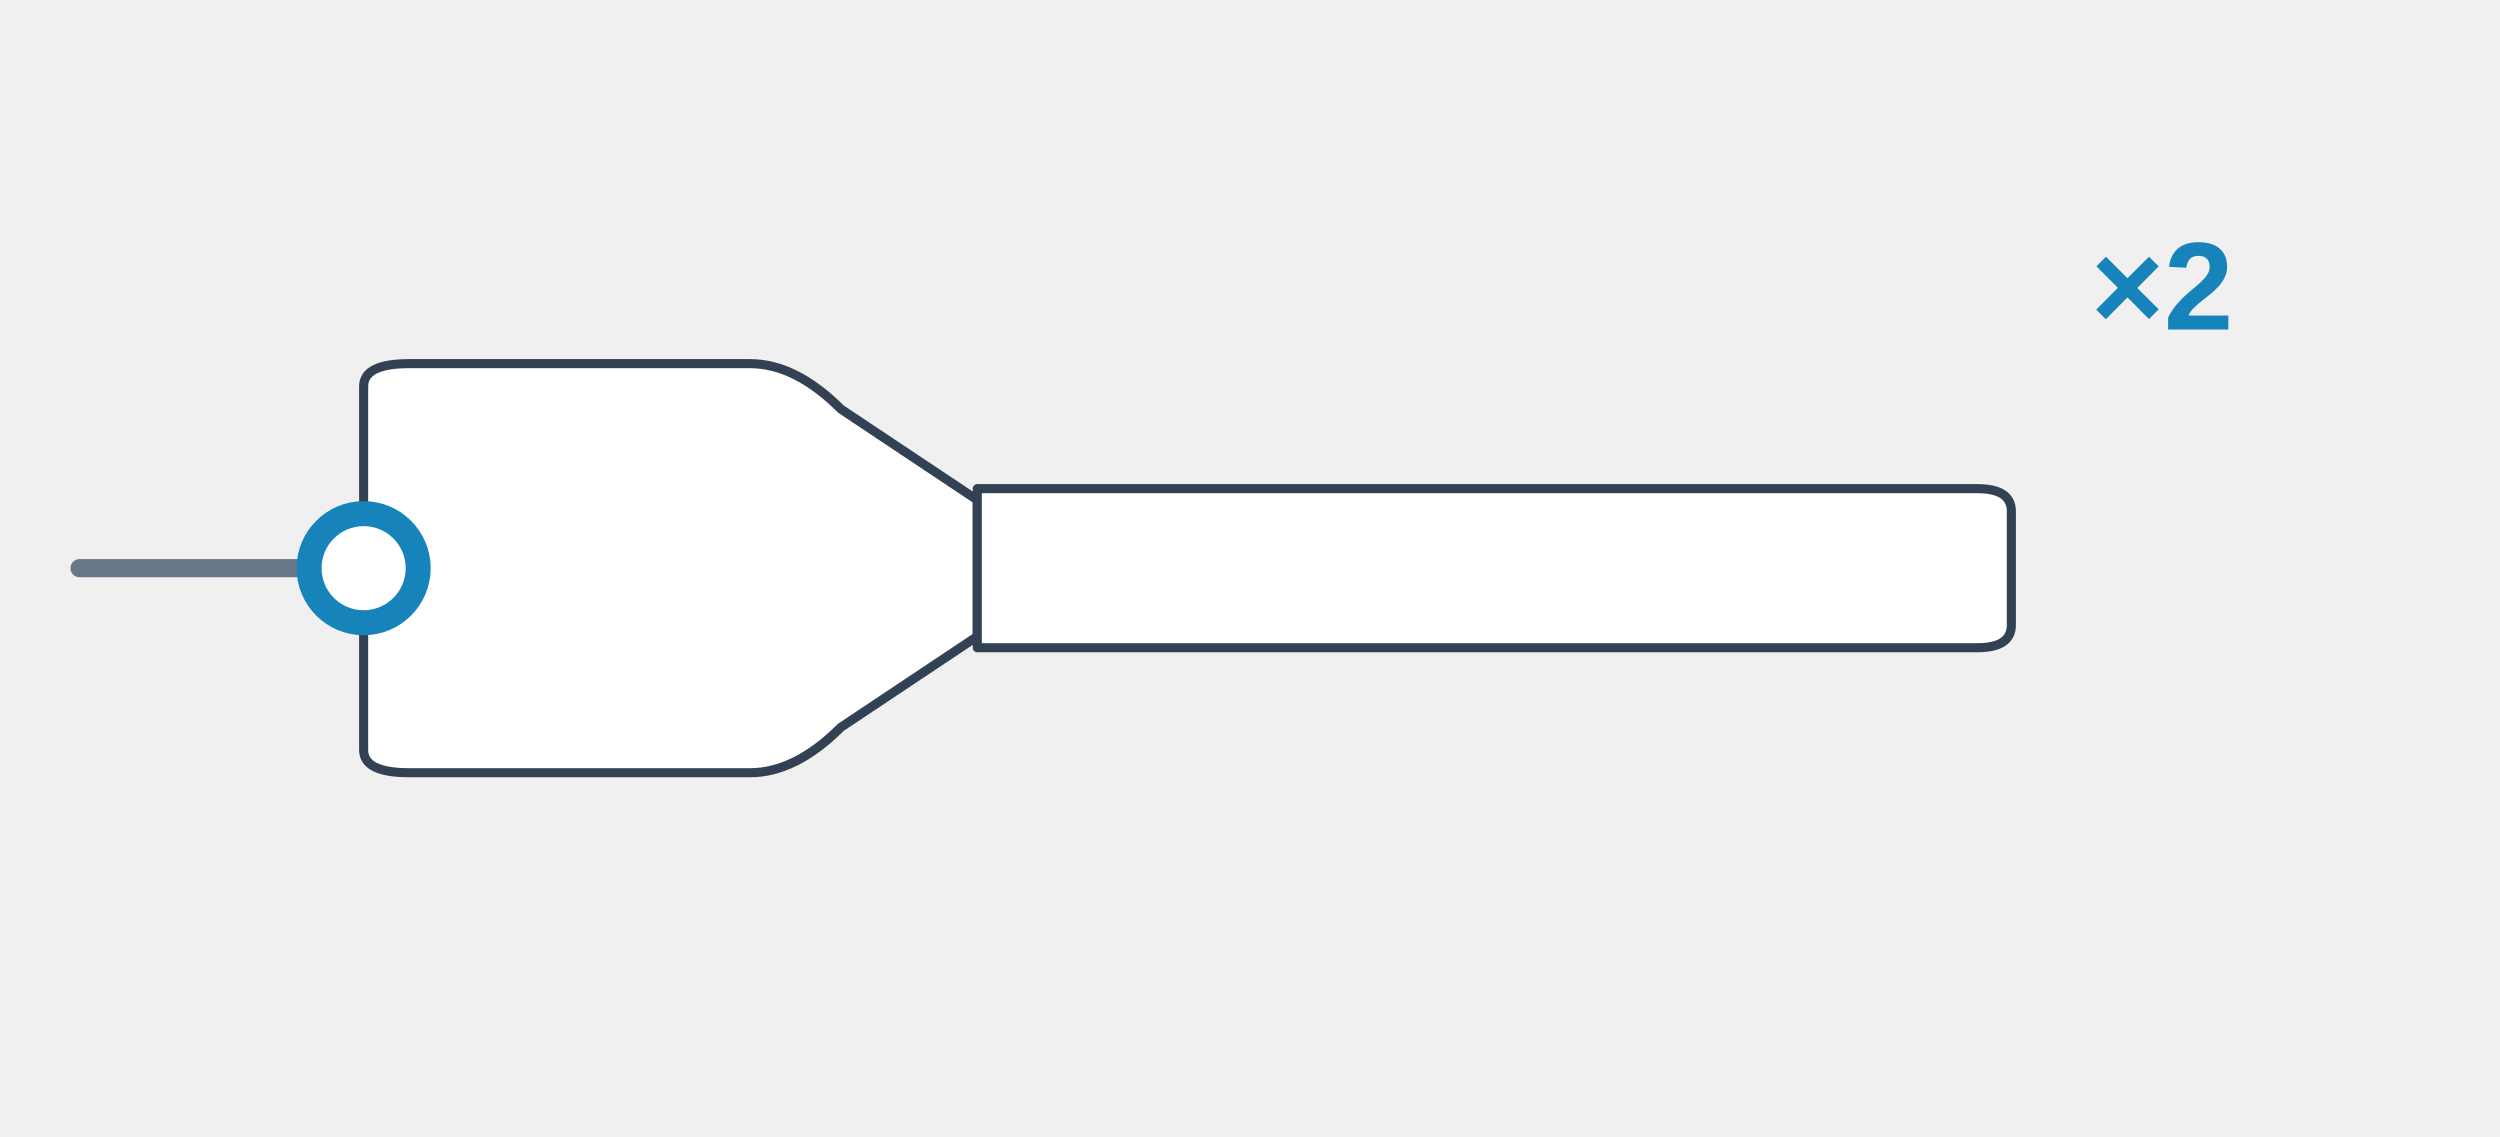
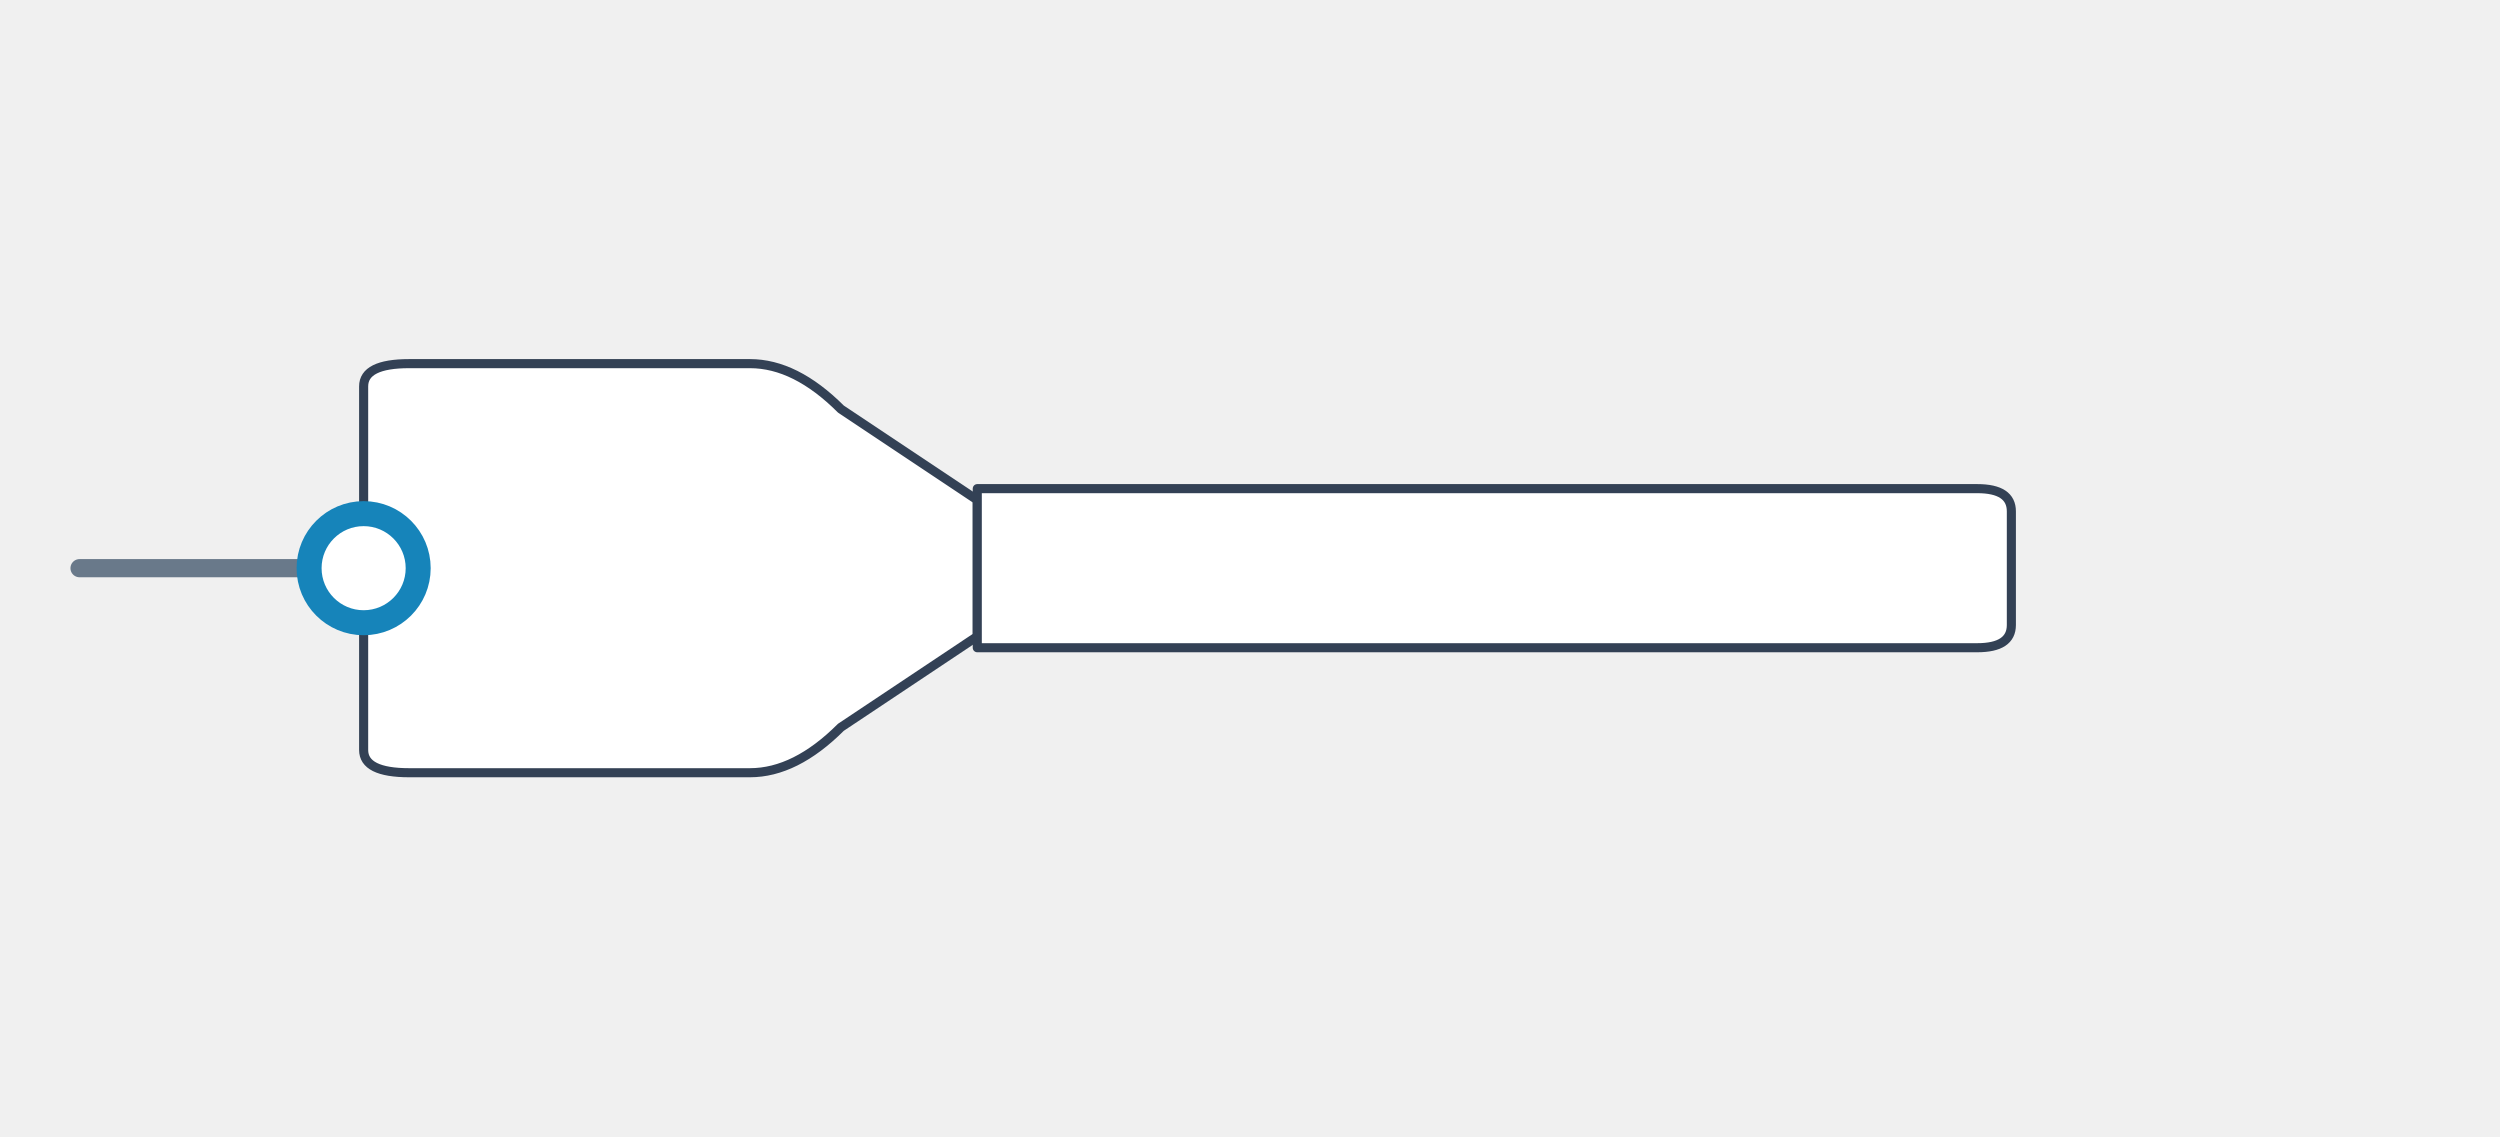
<svg xmlns="http://www.w3.org/2000/svg" width="220" height="100" viewBox="0 0 220 100" role="img" aria-labelledby="title">
  <style>svg{font-family:Arial,'Segoe UI',sans-serif} .geom{stroke:#334155;stroke-width:.8;stroke-linecap:round;stroke-linejoin:round} .geom text{stroke:none;stroke-width:0} .detail{stroke:#8593a3;stroke-width:.55;fill:none} .wire{stroke:#69798a;stroke-width:1.6;fill:none;stroke-linecap:round} .text{font-size:12px;fill:#334155;stroke:none} .small{font-size:10px;fill:#64748b;stroke:none} .title{font-size:25px;fill:#0f172a;font-weight:700;stroke:none} .card-title{font-size:17px;fill:#1e293b;font-weight:700;stroke:none} .view{font-size:11px;fill:#237ca3;font-weight:700;stroke:none} .badge{font-size:11px;fill:#1684ba;font-weight:700;stroke:none} .dim{stroke:#5f8f87;stroke-width:.55;fill:none} .dimtext{font-size:11px;fill:#427a70;stroke:none}</style>
  <defs>
    <linearGradient id="metal" x1="0" y1="0" x2="0" y2="1">
      <stop offset="0" stop-color="#b8c1ca" />
      <stop offset=".25" stop-color="#fafcfd" />
      <stop offset=".48" stop-color="#d1d8df" />
      <stop offset=".72" stop-color="#eef2f5" />
      <stop offset="1" stop-color="#99a7b5" />
    </linearGradient>
    <linearGradient id="red" x1="0" y1="0" x2="0" y2="1">
      <stop offset="0" stop-color="#a7383b" />
      <stop offset=".25" stop-color="#ed7778" />
      <stop offset=".48" stop-color="#d95054" />
      <stop offset=".8" stop-color="#c34347" />
      <stop offset="1" stop-color="#993439" />
    </linearGradient>
    <linearGradient id="blue" x1="0" y1="0" x2="0" y2="1">
      <stop offset="0" stop-color="#235783" />
      <stop offset=".25" stop-color="#65a2ce" />
      <stop offset=".5" stop-color="#397fb3" />
      <stop offset="1" stop-color="#23557d" />
    </linearGradient>
    <linearGradient id="yellow" x1="0" y1="0" x2="0" y2="1">
      <stop offset="0" stop-color="#b88c29" />
      <stop offset=".27" stop-color="#ffe6a1" />
      <stop offset=".55" stop-color="#e9bd4d" />
      <stop offset="1" stop-color="#b48c32" />
    </linearGradient>
  </defs>
  <g class="geom">
    <line x1="7" y1="50" x2="32" y2="50" class="wire" />
    <path d="M32 34 Q32 32 36 32 H66 Q70 32 74 36 L86 44 V56 L74 64 Q70 68 66 68 H36 Q32 68 32 66 Z" fill="#fff" />
    <path d="M86 43 H174 Q177 43 177 45 V55 Q177 57 174 57 H86 Z" fill="#fff" />
-     <text x="184" y="29" class="badge">×2</text>
  </g>
  <circle cx="32" cy="50" r="4.8" fill="#ffffff" id="anchor-wire-entry" data-role="wire-entry" stroke="#1684ba" stroke-width="2.2" />
</svg>
